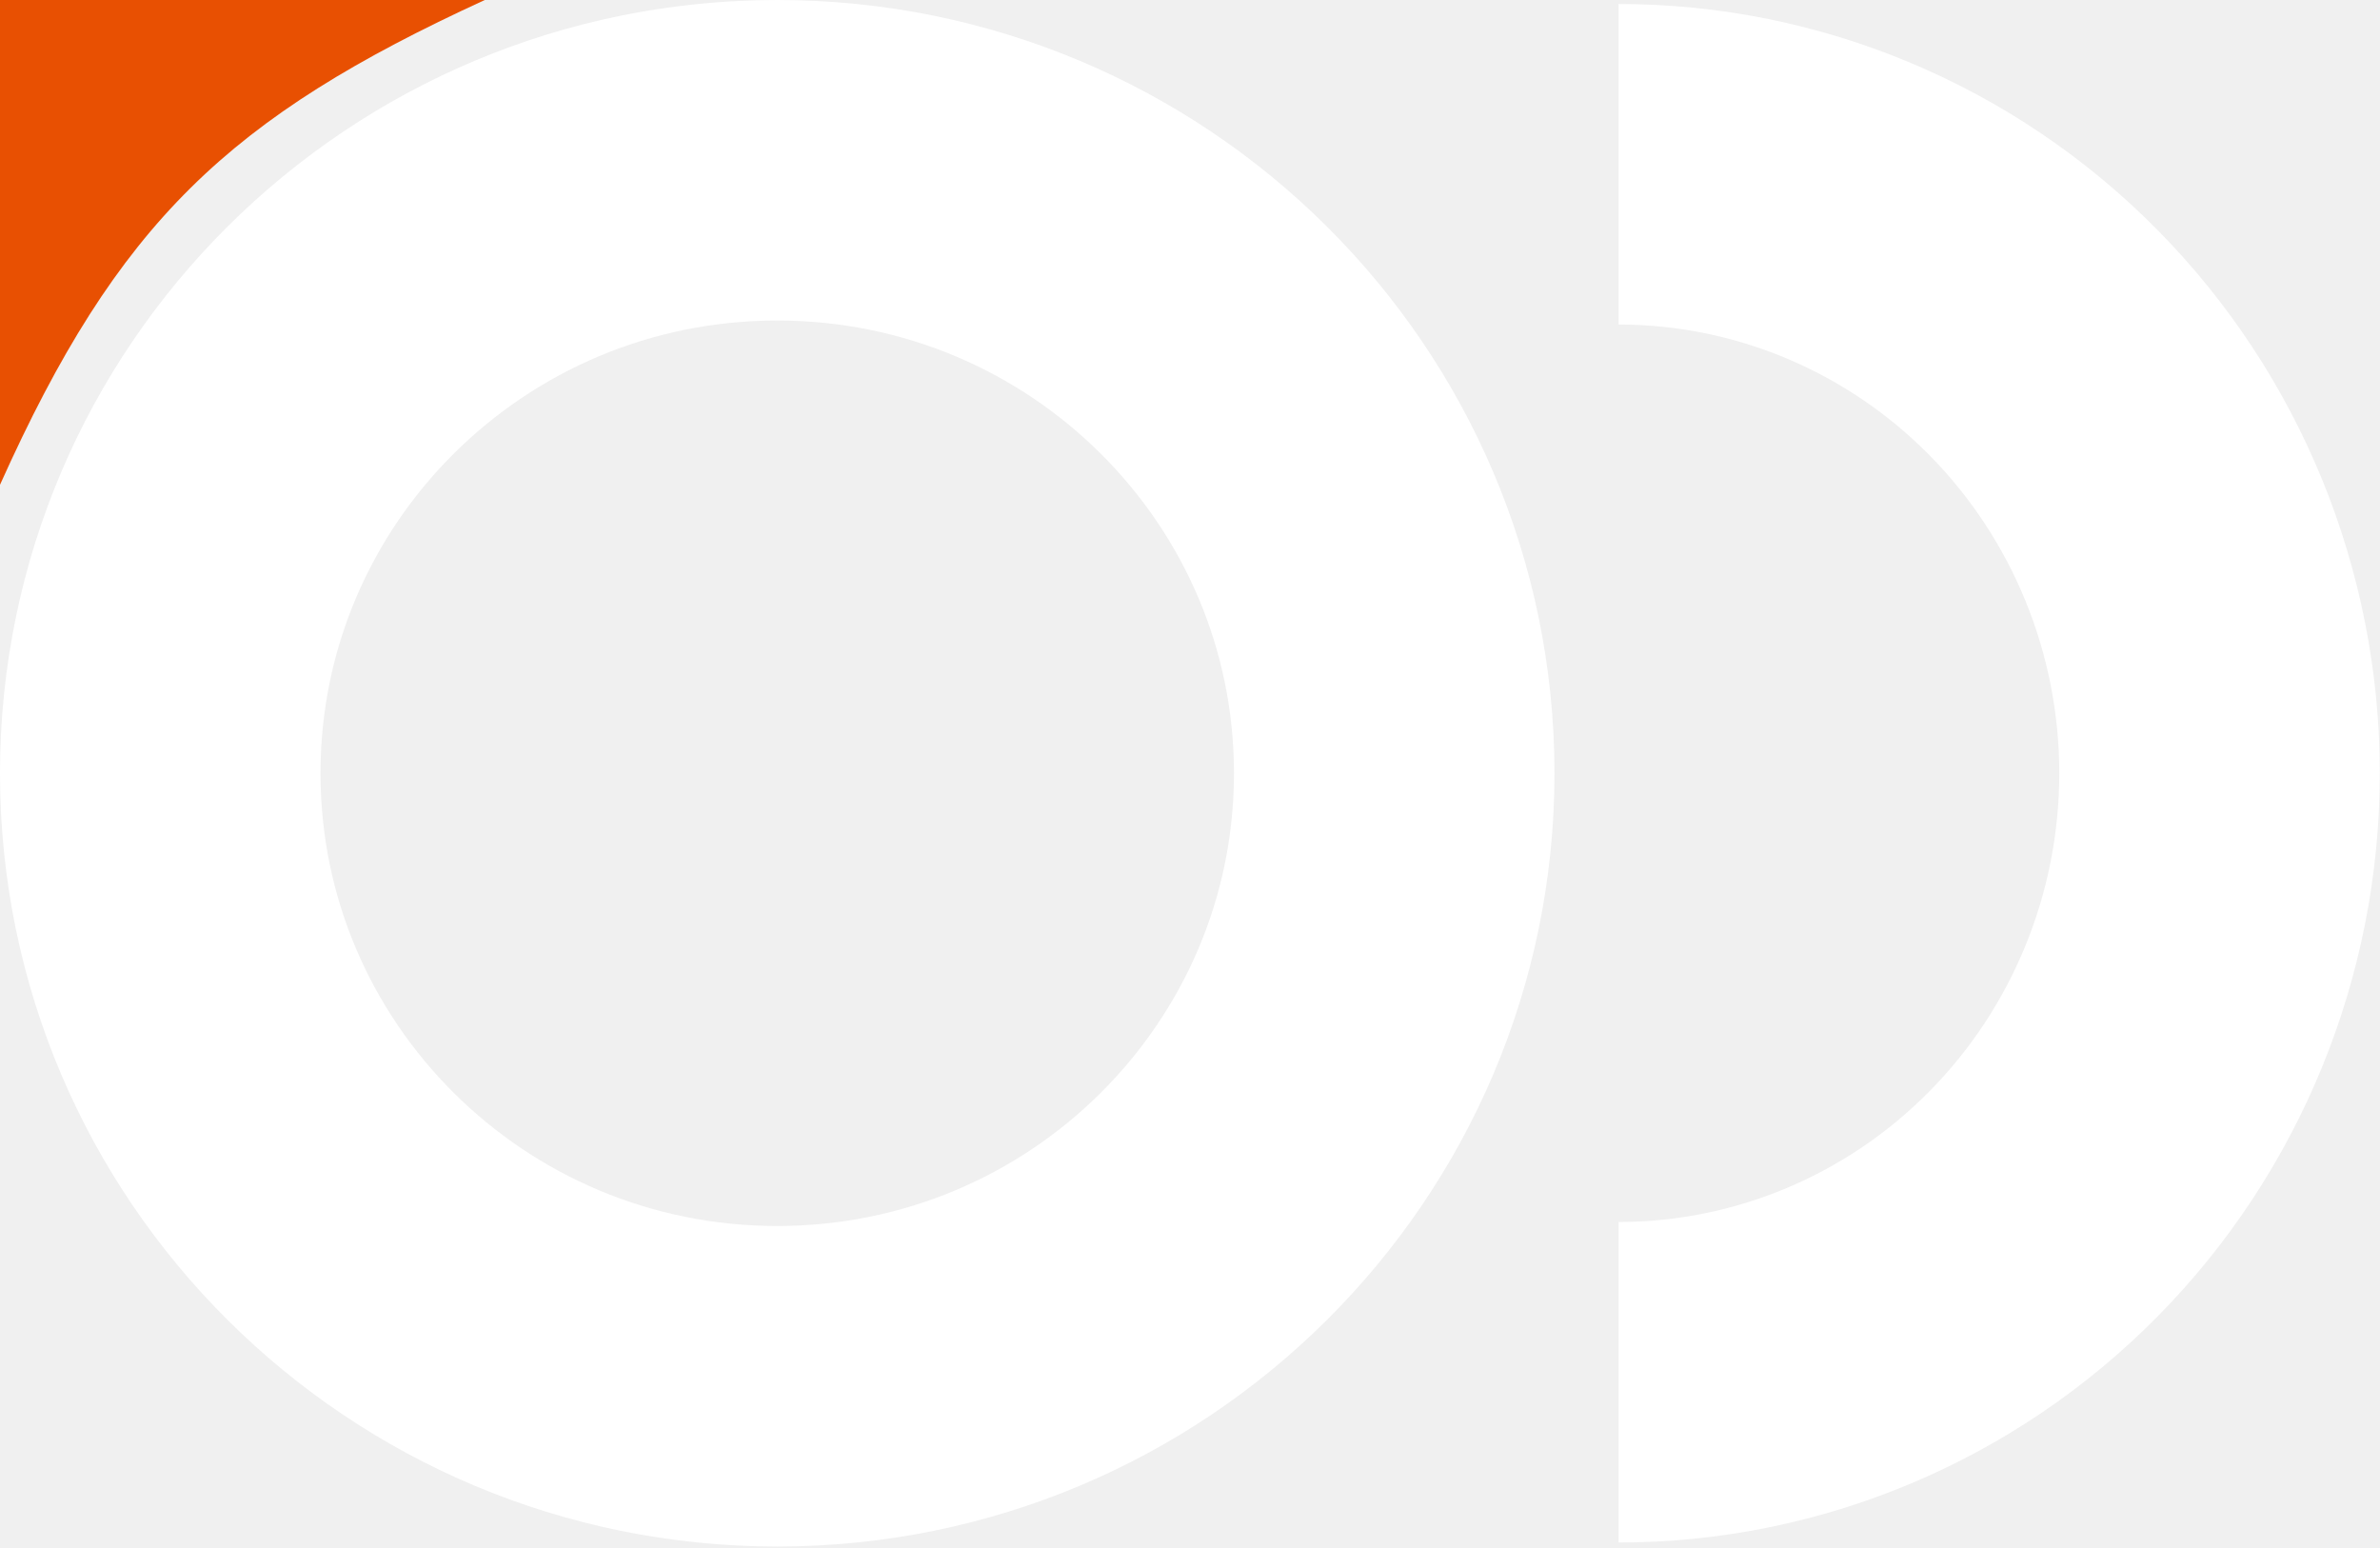
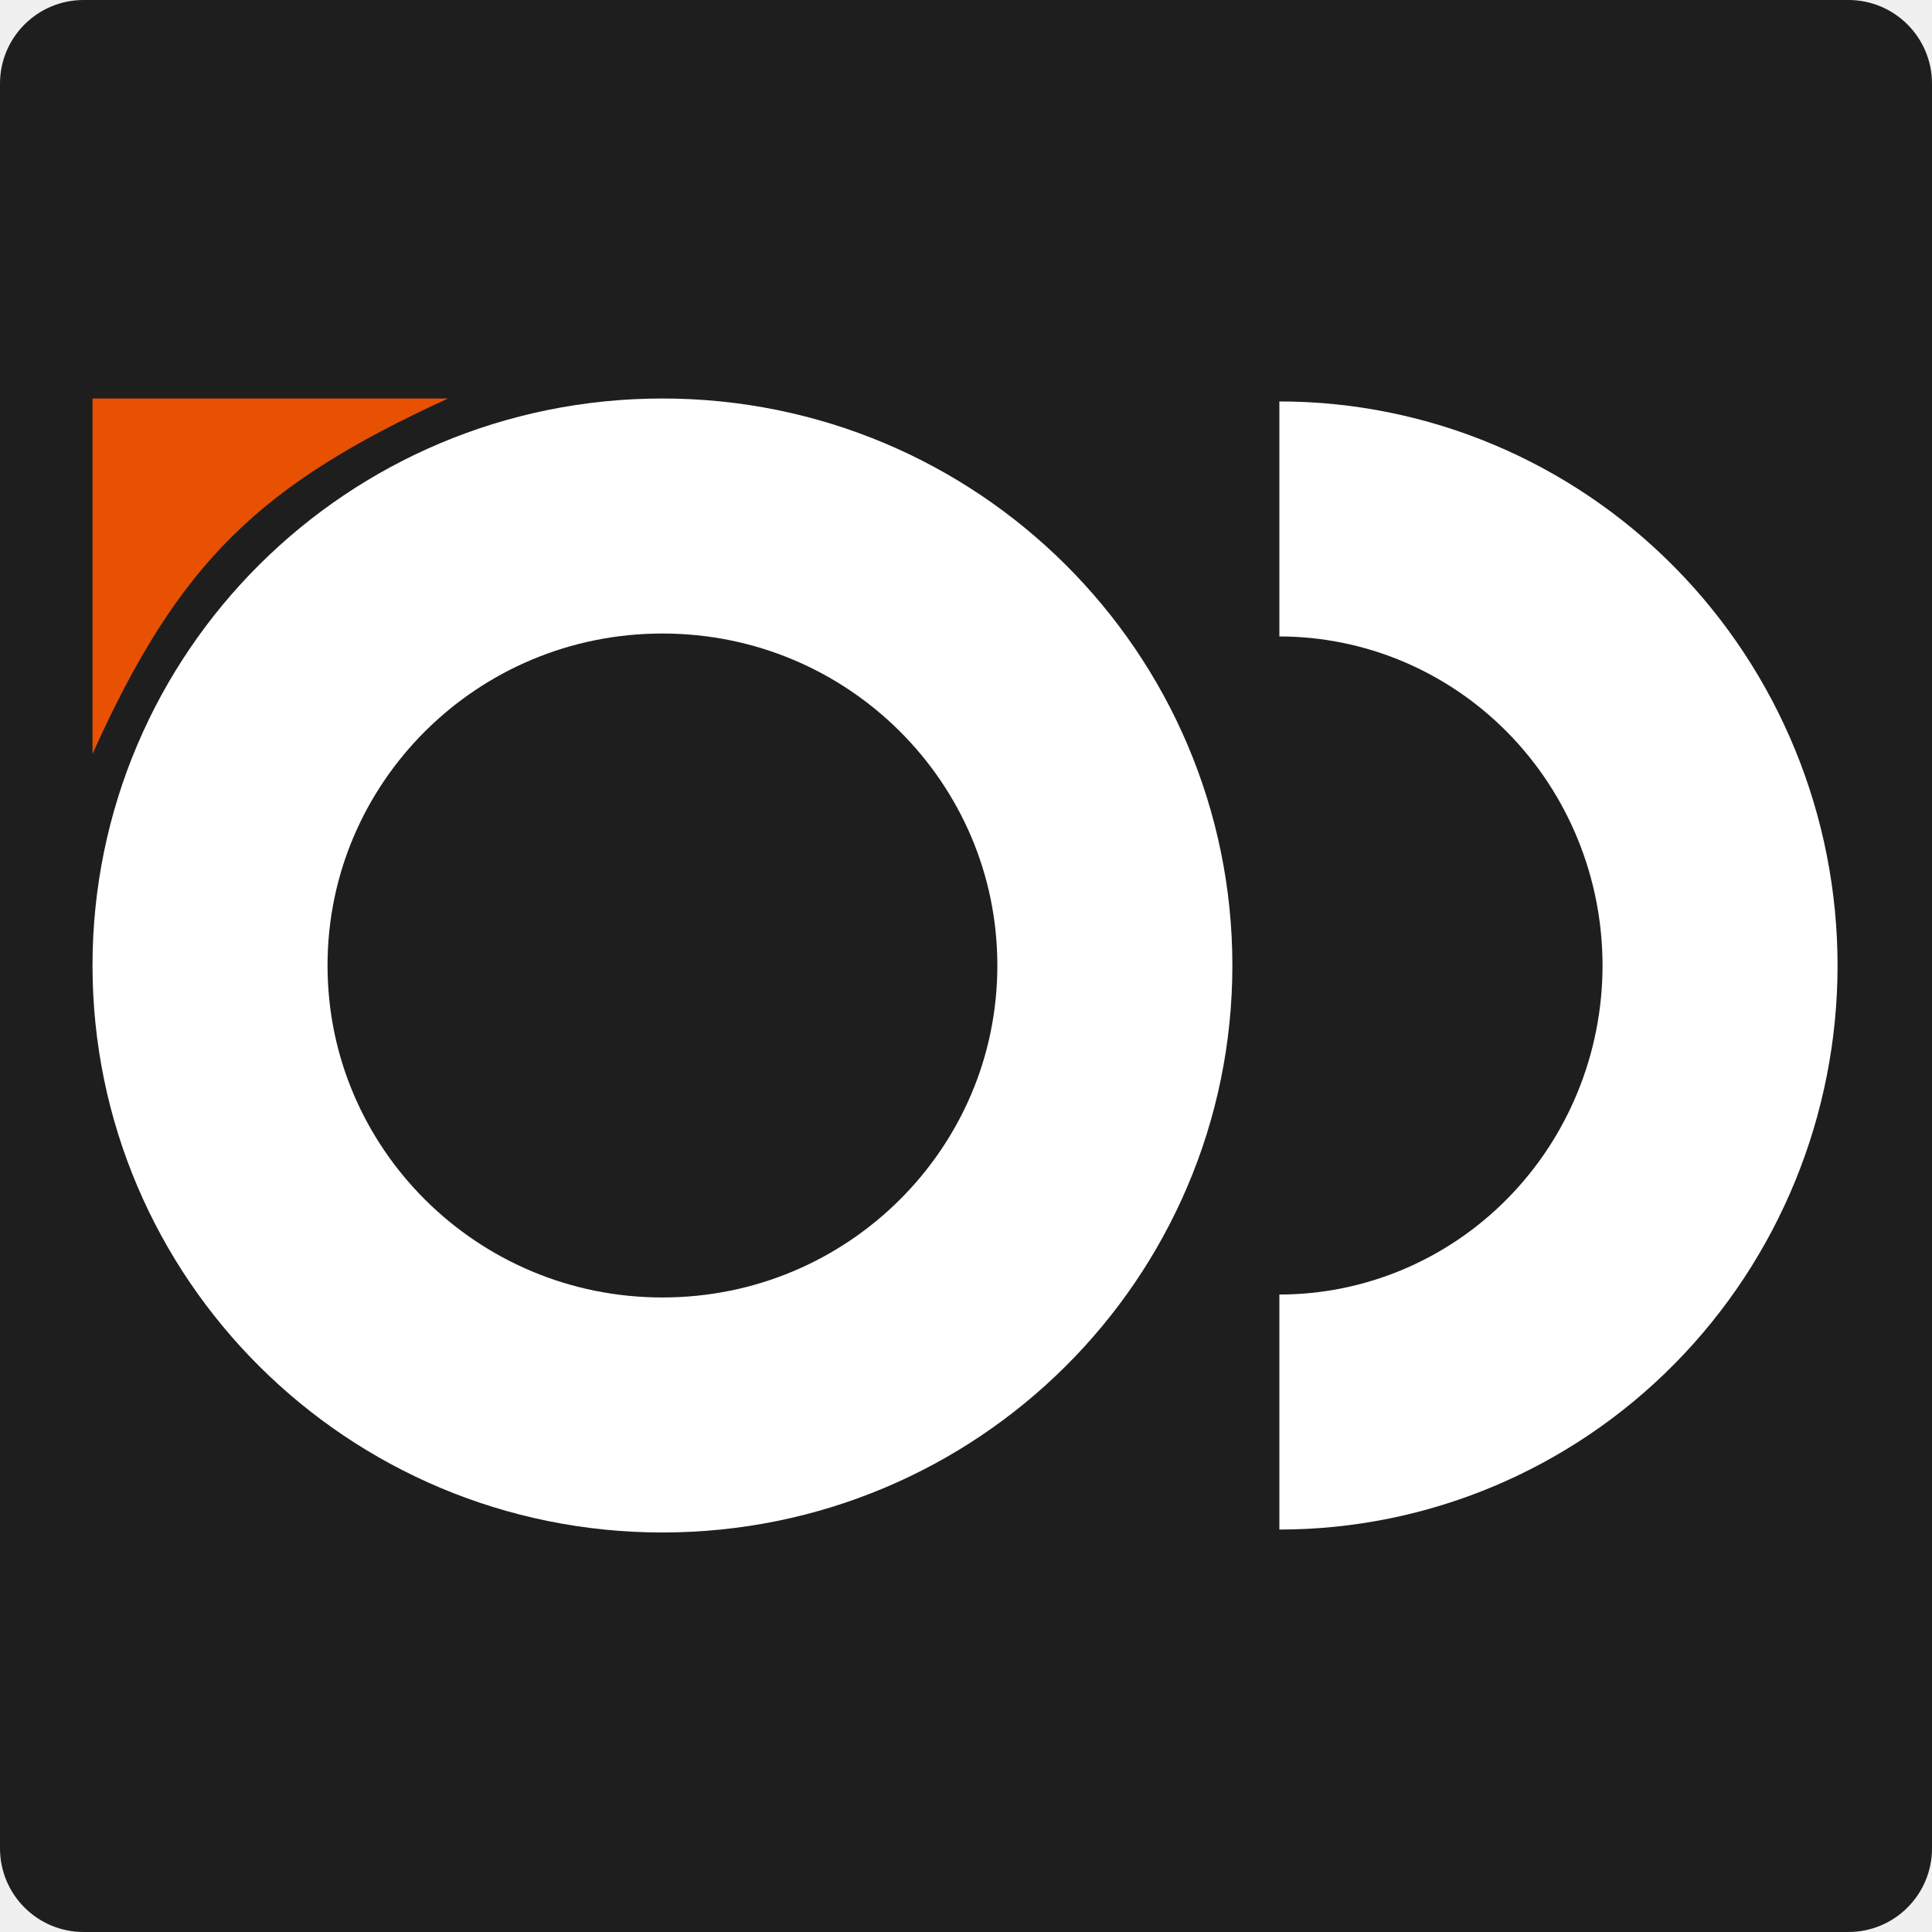
- <svg xmlns="http://www.w3.org/2000/svg" width="981" height="638" viewBox="0 0 981 638" fill="none">
-   <path d="M320.366 66.055C461.141 66.055 574.678 179.496 574.678 318.715C574.678 457.934 461.141 571.375 320.366 571.375C179.592 571.375 66.055 457.934 66.055 318.715C66.055 179.496 179.592 66.055 320.366 66.055Z" stroke="white" stroke-width="132.11" />
-   <path d="M667.153 569.724C732.849 569.724 795.854 543.278 842.308 496.205C888.762 449.132 914.859 385.287 914.859 318.715C914.859 252.143 888.762 188.298 842.308 141.225C795.854 94.152 732.849 67.706 667.153 67.706" stroke="white" stroke-width="132.11" />
-   <path d="M0 199.816V0H199.816C94.34 48.447 48.717 91.334 0 199.816Z" fill="#E85002" />
+ <svg xmlns="http://www.w3.org/2000/svg" width="1086" height="1086" viewBox="0 0 1086 1086" fill="none">
+   <rect width="1086" height="1086" rx="47" fill="#1E1E1E" />
+   <path d="M372.366 290.055C513.141 290.055 626.678 403.496 626.678 542.715C626.678 681.934 513.141 795.375 372.366 795.375C231.592 795.375 118.055 681.934 118.055 542.715C118.055 403.496 231.592 290.055 372.366 290.055Z" stroke="white" stroke-width="132.11" />
+   <path d="M719.153 793.724C784.849 793.724 847.854 767.278 894.308 720.205C940.762 673.132 966.859 609.287 966.859 542.715C966.859 476.143 940.762 412.298 894.308 365.225C847.854 318.152 784.849 291.706 719.153 291.706" stroke="white" stroke-width="132.11" />
+   <path d="M52 423.816V224H251.816C146.34 272.447 100.717 315.334 52 423.816Z" fill="#E85002" />
</svg>
